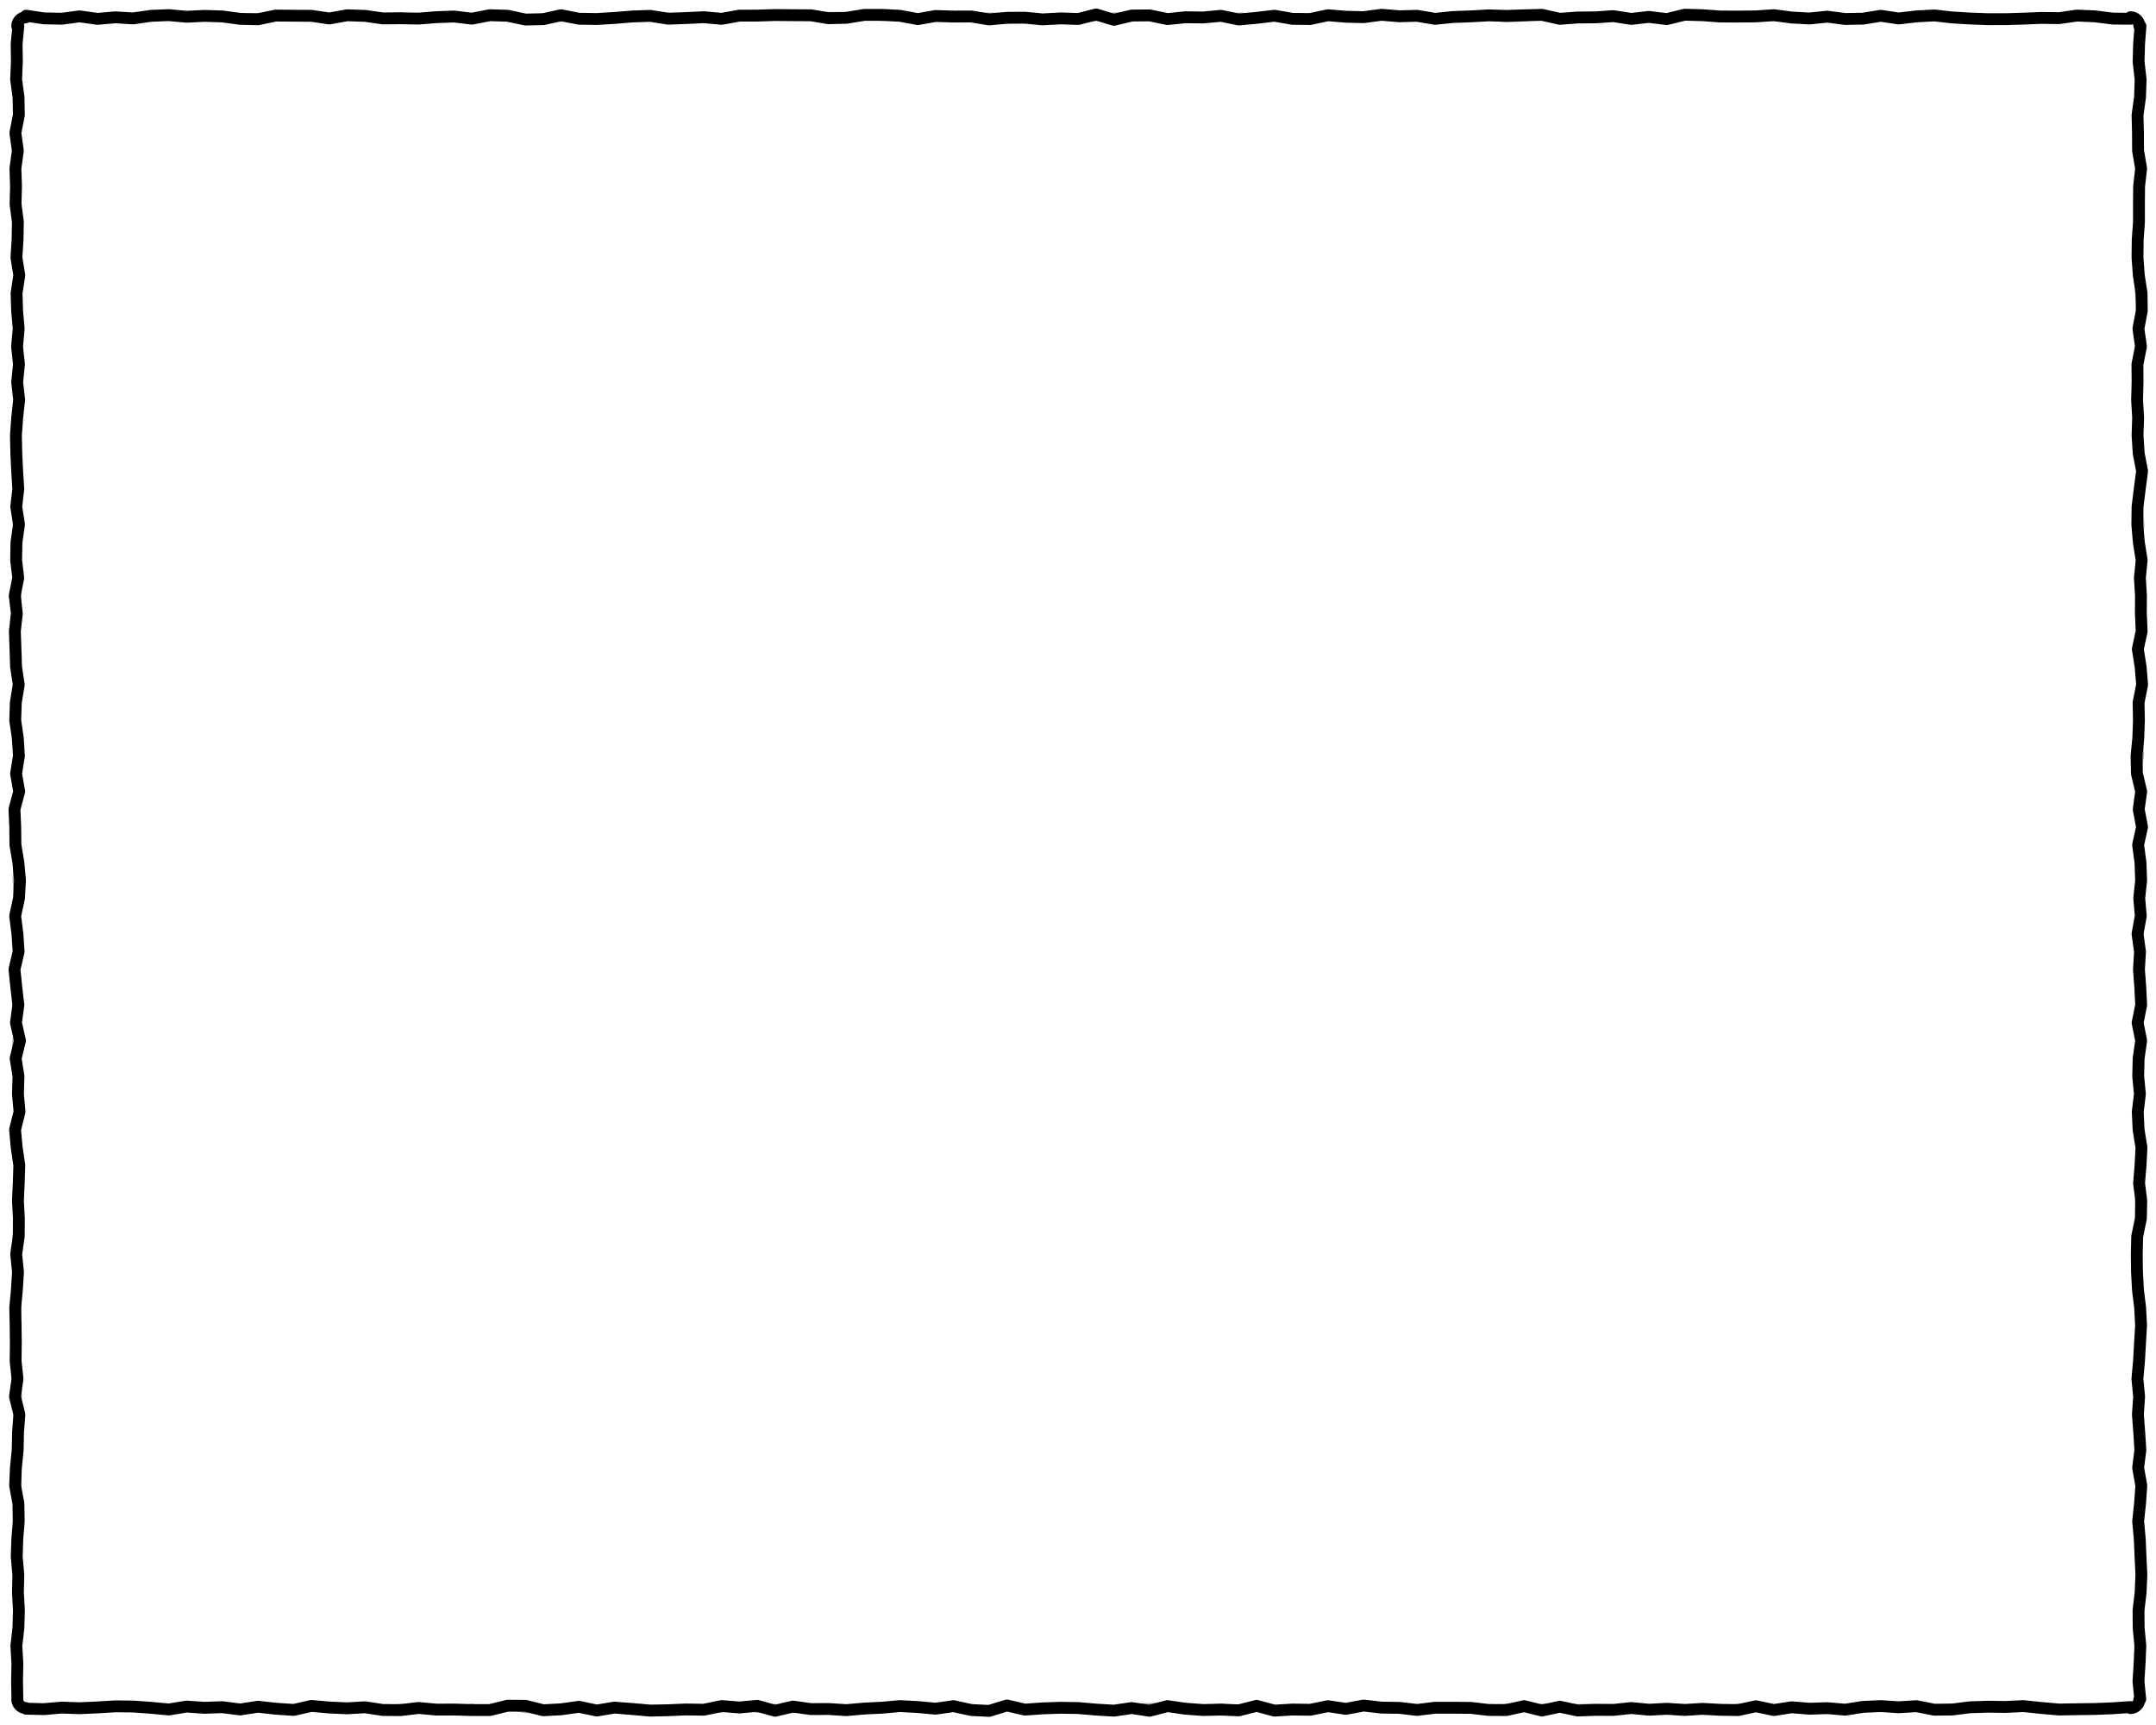
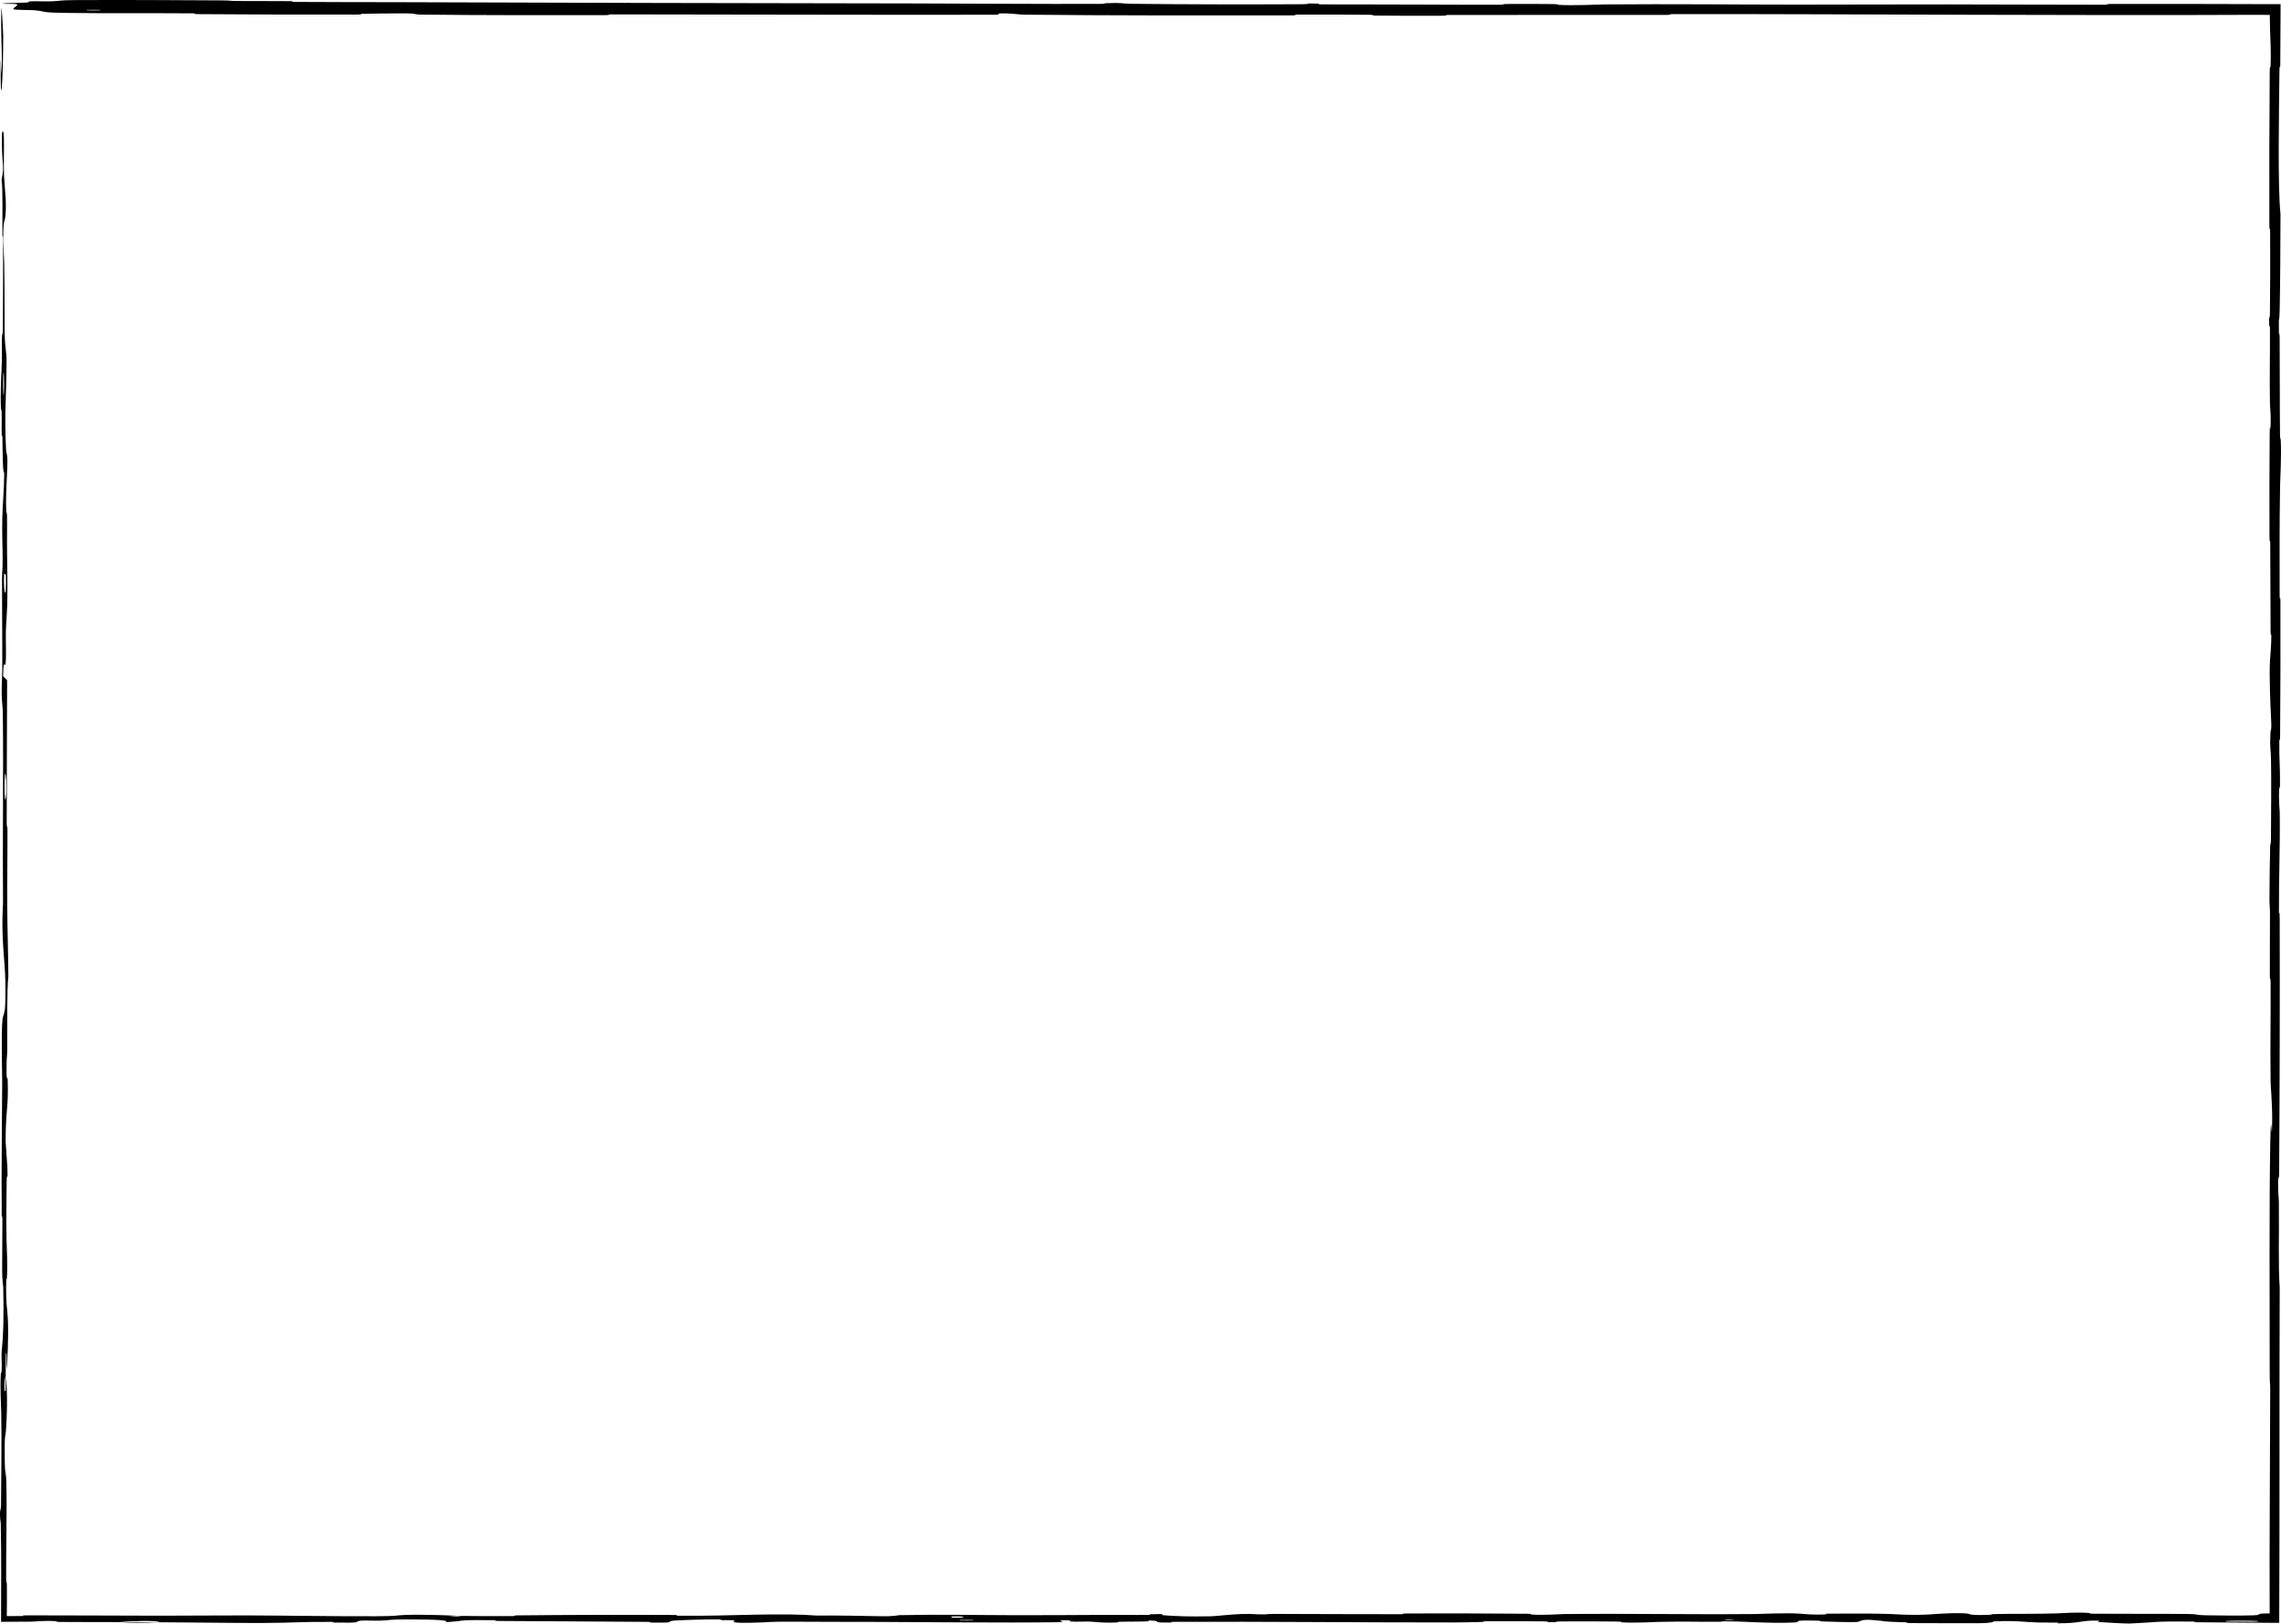
- <svg xmlns="http://www.w3.org/2000/svg" preserveAspectRatio="none" overflow="visible" width="1454" height="1163" viewBox="0 0 1454 1163">
-   <path d="M 11.60 17.60 L 11.80 16.05 L 12.40 14.60 L 13.36 13.36 L 14.60 12.40 L 16.05 11.80 L 17.60 11.60 L 17.60 10.60 L 29.63 12.38 L 41.65 12.63 L 53.68 11.04 L 65.71 12.72 L 77.74 11.68 L 89.76 12.41 L 101.79 10.69 L 113.82 10.20 L 125.84 11.30 L 137.87 10.71 L 149.90 11.08 L 161.93 12.71 L 173.95 12.99 L 185.98 10.49 L 198.01 10.61 L 210.03 10.67 L 222.06 12.45 L 234.09 10.30 L 246.12 10.70 L 258.14 12.42 L 270.17 12.31 L 282.20 12.55 L 294.22 11.58 L 306.25 11.15 L 318.28 12.60 L 330.31 10.25 L 342.33 10.63 L 354.36 13.18 L 366.39 12.91 L 378.41 10.27 L 390.44 12.64 L 402.47 12.82 L 414.49 12.09 L 426.52 11.11 L 438.55 10.70 L 450.58 12.61 L 462.60 12.18 L 474.63 11.60 L 486.66 12.69 L 498.68 10.56 L 510.71 10.52 L 522.74 10.14 L 534.77 10.25 L 546.79 10.31 L 558.82 12.28 L 570.85 12.00 L 582.87 10.05 L 594.90 10.03 L 606.93 10.66 L 618.96 12.88 L 630.98 10.79 L 643.01 11.16 L 655.04 11.13 L 667.06 13.09 L 679.09 12.01 L 691.12 11.93 L 703.15 13.07 L 715.17 12.40 L 727.20 12.80 L 739.23 9.74 L 751.25 13.36 L 763.28 10.48 L 775.31 10.38 L 787.34 12.86 L 799.36 11.64 L 811.39 11.78 L 823.42 10.68 L 835.44 13.14 L 847.47 12.04 L 859.50 10.60 L 871.53 12.70 L 883.55 12.83 L 895.58 10.28 L 907.61 11.29 L 919.63 11.57 L 931.66 9.97 L 943.69 10.97 L 955.72 10.66 L 967.74 12.71 L 979.77 11.48 L 991.80 11.04 L 1003.82 10.36 L 1015.85 10.73 L 1027.88 10.33 L 1039.91 10.01 L 1051.93 12.69 L 1063.96 11.80 L 1075.99 11.70 L 1088.01 10.88 L 1100.04 12.75 L 1112.07 11.40 L 1124.09 12.89 L 1136.12 9.92 L 1148.15 10.26 L 1160.18 11.13 L 1172.20 11.18 L 1184.23 11.05 L 1196.26 10.24 L 1208.28 11.81 L 1220.31 12.47 L 1232.34 11.24 L 1244.37 12.80 L 1256.39 12.58 L 1268.42 10.64 L 1280.45 12.46 L 1292.47 11.06 L 1304.50 10.41 L 1316.53 11.77 L 1328.56 12.48 L 1340.58 12.93 L 1352.61 12.91 L 1364.64 12.57 L 1376.66 12.08 L 1388.69 12.23 L 1400.72 10.51 L 1412.75 11.02 L 1424.77 12.53 L 1436.80 12.66 L 1436.80 11.60 L 1438.35 11.80 L 1439.80 12.40 L 1441.04 13.36 L 1442.00 14.60 L 1442.60 16.05 L 1442.80 17.60 L 1443.52 17.60 L 1442.60 29.60 L 1442.26 41.60 L 1443.63 53.61 L 1443.22 65.61 L 1441.55 77.61 L 1441.84 89.61 L 1441.91 101.61 L 1443.97 113.62 L 1442.61 125.62 L 1442.50 137.62 L 1442.52 149.62 L 1441.66 161.63 L 1441.53 173.63 L 1442.40 185.63 L 1444.26 197.63 L 1444.41 209.63 L 1442.14 221.64 L 1443.87 233.64 L 1441.48 245.64 L 1441.57 257.64 L 1441.25 269.64 L 1441.94 281.65 L 1441.56 293.65 L 1442.33 305.65 L 1444.61 317.65 L 1443.05 329.66 L 1441.56 341.66 L 1441.40 353.66 L 1442.42 365.66 L 1444.33 377.66 L 1443.14 389.67 L 1443.86 401.67 L 1443.78 413.67 L 1444.33 425.67 L 1441.74 437.67 L 1443.64 449.68 L 1444.64 461.68 L 1442.26 473.68 L 1442.49 485.68 L 1442.06 497.69 L 1440.87 509.69 L 1441.14 521.69 L 1444.01 533.69 L 1442.35 545.69 L 1444.58 557.70 L 1441.94 569.70 L 1443.55 581.70 L 1443.97 593.70 L 1442.70 605.70 L 1443.74 617.71 L 1441.54 629.71 L 1443.22 641.71 L 1442.51 653.71 L 1443.40 665.71 L 1444.00 677.72 L 1441.59 689.72 L 1444.00 701.72 L 1442.29 713.72 L 1441.99 725.73 L 1443.15 737.73 L 1441.69 749.73 L 1442.25 761.73 L 1444.18 773.73 L 1443.59 785.74 L 1442.58 797.74 L 1444.07 809.74 L 1443.79 821.74 L 1441.32 833.74 L 1441.03 845.75 L 1441.19 857.75 L 1441.83 869.75 L 1443.30 881.75 L 1443.93 893.76 L 1443.22 905.76 L 1442.55 917.76 L 1441.46 929.76 L 1442.62 941.76 L 1441.80 953.77 L 1442.69 965.77 L 1443.46 977.77 L 1441.95 989.77 L 1444.09 1001.77 L 1443.25 1013.78 L 1441.96 1025.78 L 1443.05 1037.78 L 1443.56 1049.78 L 1444.14 1061.79 L 1443.64 1073.79 L 1442.22 1085.79 L 1442.31 1097.79 L 1443.44 1109.79 L 1442.94 1121.80 L 1442.18 1133.80 L 1443.37 1145.80 L 1442.80 1145.80 L 1442.60 1147.35 L 1442.00 1148.80 L 1441.04 1150.04 L 1439.80 1151.00 L 1438.35 1151.60 L 1436.80 1151.80 L 1436.80 1151.10 L 1424.77 1151.92 L 1412.75 1152.40 L 1400.72 1152.55 L 1388.69 1152.76 L 1376.66 1151.72 L 1364.64 1150.45 L 1352.61 1151.03 L 1340.58 1150.87 L 1328.56 1151.25 L 1316.53 1152.76 L 1304.50 1152.88 L 1292.47 1150.51 L 1280.45 1151.24 L 1268.42 1150.45 L 1256.39 1150.98 L 1244.37 1152.86 L 1232.34 1151.84 L 1220.31 1152.23 L 1208.28 1151.24 L 1196.26 1153.11 L 1184.23 1150.56 L 1172.20 1153.13 L 1160.18 1152.96 L 1148.15 1152.30 L 1136.12 1153.05 L 1124.09 1152.27 L 1112.07 1152.89 L 1100.04 1151.76 L 1088.01 1153.03 L 1075.99 1153.00 L 1063.96 1153.42 L 1051.93 1150.87 L 1039.91 1153.46 L 1027.88 1150.48 L 1015.85 1153.12 L 1003.82 1153.05 L 991.80 1151.65 L 979.77 1151.57 L 967.74 1151.56 L 955.72 1153.04 L 943.69 1151.64 L 931.66 1151.47 L 919.63 1150.08 L 907.61 1152.32 L 895.58 1150.51 L 883.55 1152.94 L 871.53 1152.77 L 859.50 1153.51 L 847.47 1150.28 L 835.44 1153.32 L 823.42 1152.81 L 811.39 1153.09 L 799.36 1152.21 L 787.34 1150.47 L 775.31 1153.60 L 763.28 1151.76 L 751.25 1153.52 L 739.23 1152.82 L 727.20 1151.77 L 715.17 1151.58 L 703.15 1151.99 L 691.12 1152.83 L 679.09 1150.03 L 667.06 1153.69 L 655.04 1153.10 L 643.01 1150.49 L 630.98 1152.19 L 618.96 1151.09 L 606.93 1150.45 L 594.90 1151.53 L 582.87 1152.11 L 570.85 1153.17 L 558.82 1152.42 L 546.79 1152.46 L 534.77 1150.78 L 522.74 1153.59 L 510.71 1150.29 L 498.68 1151.39 L 486.66 1150.43 L 474.63 1152.90 L 462.60 1152.72 L 450.58 1153.23 L 438.55 1153.50 L 426.52 1152.46 L 414.49 1151.46 L 402.47 1153.44 L 390.44 1150.93 L 378.41 1152.61 L 366.39 1153.26 L 354.36 1150.26 L 342.33 1150.19 L 330.31 1153.12 L 318.28 1153.12 L 306.25 1152.78 L 294.22 1152.82 L 282.20 1151.70 L 270.17 1153.16 L 258.14 1153.07 L 246.12 1151.24 L 234.09 1151.95 L 222.06 1151.40 L 210.03 1150.33 L 198.01 1153.03 L 185.98 1152.21 L 173.95 1150.88 L 161.93 1152.73 L 149.90 1151.18 L 137.87 1151.60 L 125.84 1150.78 L 113.82 1152.73 L 101.79 1151.60 L 89.76 1150.74 L 77.74 1150.62 L 65.71 1151.34 L 53.68 1151.89 L 41.65 1151.46 L 29.63 1152.49 L 17.60 1152.21 L 17.60 1151.80 L 16.05 1151.60 L 14.60 1151.00 L 13.36 1150.04 L 12.40 1148.80 L 11.80 1147.35 L 11.60 1145.80 L 11.73 1145.80 L 11.50 1133.80 L 11.72 1121.80 L 11.04 1109.79 L 12.41 1097.79 L 12.75 1085.79 L 12.09 1073.79 L 12.37 1061.79 L 11.27 1049.78 L 11.67 1037.78 L 12.64 1025.78 L 12.40 1013.78 L 10.20 1001.77 L 10.73 989.77 L 11.92 977.77 L 12.16 965.77 L 13.08 953.77 L 10.10 941.76 L 11.80 929.76 L 10.52 917.76 L 10.69 905.76 L 10.54 893.76 L 10.26 881.75 L 11.39 869.75 L 12.14 857.75 L 10.91 845.75 L 12.64 833.74 L 12.73 821.74 L 12.10 809.74 L 12.64 797.74 L 13.01 785.74 L 11.25 773.73 L 10.15 761.73 L 13.17 749.73 L 12.10 737.73 L 12.46 725.73 L 10.54 713.72 L 13.49 701.72 L 10.76 689.72 L 12.39 677.72 L 11.01 665.71 L 9.75 653.71 L 12.56 641.71 L 11.76 629.71 L 10.22 617.71 L 12.80 605.70 L 13.48 593.70 L 12.41 581.70 L 10.40 569.70 L 10.27 557.70 L 9.75 545.69 L 12.95 533.69 L 10.84 521.69 L 12.76 509.69 L 12.00 497.69 L 10.26 485.68 L 10.68 473.68 L 12.64 461.68 L 10.83 449.68 L 10.44 437.67 L 10.02 425.67 L 11.36 413.67 L 9.92 401.67 L 12.30 389.67 L 10.87 377.66 L 11.11 365.66 L 12.81 353.66 L 10.96 341.66 L 12.34 329.66 L 11.57 317.65 L 11.01 305.65 L 10.74 293.65 L 11.59 281.65 L 12.91 269.64 L 11.58 257.64 L 12.79 245.64 L 11.51 233.64 L 12.60 221.64 L 11.54 209.63 L 11.17 197.63 L 13.02 185.63 L 11.08 173.63 L 11.84 161.63 L 12.06 149.62 L 10.49 137.62 L 10.81 125.62 L 10.40 113.62 L 12.02 101.61 L 10.37 89.61 L 12.72 77.61 L 12.50 65.61 L 10.87 53.61 L 11.38 41.60 L 11.22 29.60 L 12.36 17.60 Z" fill="none" stroke="#000" stroke-width="8.00" stroke-linejoin="round" stroke-linecap="round" opacity="1.0" />
-   <path d="M 11.60 17.60 L 11.80 16.05 L 12.40 14.60 L 13.36 13.36 L 14.60 12.40 L 16.05 11.80 L 17.60 11.60 L 17.60 11.50 L 29.63 11.02 L 41.65 10.81 L 53.68 11.32 L 65.71 10.72 L 77.74 10.83 L 89.76 10.63 L 101.79 12.11 L 113.82 11.44 L 125.84 12.67 L 137.87 11.17 L 149.90 12.20 L 161.93 11.41 L 173.95 10.38 L 185.98 11.24 L 198.01 10.83 L 210.03 12.18 L 222.06 12.27 L 234.09 10.17 L 246.12 10.02 L 258.14 10.86 L 270.17 10.12 L 282.20 12.63 L 294.22 12.60 L 306.25 12.75 L 318.28 12.44 L 330.31 11.55 L 342.33 11.62 L 354.36 12.71 L 366.39 10.77 L 378.41 13.02 L 390.44 10.66 L 402.47 12.08 L 414.49 10.46 L 426.52 11.34 L 438.55 12.54 L 450.58 10.22 L 462.60 12.38 L 474.63 10.88 L 486.66 12.74 L 498.68 12.24 L 510.71 9.96 L 522.74 12.04 L 534.77 11.87 L 546.79 12.10 L 558.82 9.75 L 570.85 10.02 L 582.87 10.63 L 594.90 12.41 L 606.93 11.71 L 618.96 13.25 L 630.98 11.59 L 643.01 10.92 L 655.04 10.42 L 667.06 10.21 L 679.09 10.51 L 691.12 12.83 L 703.15 11.94 L 715.17 13.48 L 727.20 12.49 L 739.23 12.59 L 751.25 10.14 L 763.28 10.18 L 775.31 9.94 L 787.34 10.95 L 799.36 11.92 L 811.39 10.29 L 823.42 12.79 L 835.44 10.17 L 847.47 11.01 L 859.50 12.27 L 871.53 11.86 L 883.55 12.56 L 895.58 10.47 L 907.61 12.41 L 919.63 10.64 L 931.66 10.44 L 943.69 10.49 L 955.72 11.85 L 967.74 11.12 L 979.77 12.34 L 991.80 10.85 L 1003.82 12.09 L 1015.85 13.19 L 1027.88 12.75 L 1039.91 10.87 L 1051.93 12.75 L 1063.96 10.65 L 1075.99 12.95 L 1088.01 10.83 L 1100.04 12.04 L 1112.07 11.23 L 1124.09 11.33 L 1136.12 10.56 L 1148.15 11.63 L 1160.18 10.65 L 1172.20 10.27 L 1184.23 10.90 L 1196.26 12.47 L 1208.28 12.53 L 1220.31 11.97 L 1232.34 11.55 L 1244.37 12.44 L 1256.39 12.66 L 1268.42 12.65 L 1280.45 11.29 L 1292.47 12.14 L 1304.50 11.58 L 1316.53 11.82 L 1328.56 11.67 L 1340.58 12.48 L 1352.61 11.37 L 1364.64 10.81 L 1376.66 12.51 L 1388.69 11.09 L 1400.72 11.00 L 1412.75 10.46 L 1424.77 11.12 L 1436.80 10.96 L 1436.80 11.60 L 1438.35 11.80 L 1439.80 12.40 L 1441.04 13.36 L 1442.00 14.60 L 1442.60 16.05 L 1442.80 17.60 L 1441.85 17.60 L 1442.82 29.60 L 1443.02 41.60 L 1442.33 53.61 L 1443.12 65.61 L 1442.45 77.61 L 1443.21 89.61 L 1443.13 101.61 L 1442.98 113.62 L 1443.65 125.62 L 1443.43 137.62 L 1442.13 149.62 L 1441.52 161.63 L 1441.30 173.63 L 1441.95 185.63 L 1441.48 197.63 L 1443.13 209.63 L 1442.45 221.64 L 1441.70 233.64 L 1441.77 245.64 L 1442.09 257.64 L 1441.98 269.64 L 1441.49 281.65 L 1442.44 293.65 L 1441.92 305.65 L 1444.29 317.65 L 1442.88 329.66 L 1442.80 341.66 L 1444.40 353.66 L 1443.25 365.66 L 1442.88 377.66 L 1441.90 389.67 L 1442.52 401.67 L 1443.83 413.67 L 1444.44 425.67 L 1443.75 437.67 L 1443.15 449.68 L 1444.27 461.68 L 1443.34 473.68 L 1444.31 485.68 L 1443.56 497.69 L 1444.12 509.69 L 1442.08 521.69 L 1443.24 533.69 L 1441.53 545.69 L 1444.00 557.70 L 1441.63 569.70 L 1442.99 581.70 L 1442.16 593.70 L 1441.48 605.70 L 1443.56 617.71 L 1443.95 629.71 L 1444.40 641.71 L 1443.63 653.71 L 1441.61 665.71 L 1442.93 677.72 L 1442.48 689.72 L 1442.00 701.72 L 1443.97 713.72 L 1442.50 725.73 L 1444.37 737.73 L 1441.98 749.73 L 1442.50 761.73 L 1444.01 773.73 L 1441.29 785.74 L 1443.74 797.74 L 1441.48 809.74 L 1441.85 821.74 L 1441.81 833.74 L 1441.97 845.75 L 1441.81 857.75 L 1442.41 869.75 L 1442.32 881.75 L 1442.14 893.76 L 1442.91 905.76 L 1441.61 917.76 L 1442.27 929.76 L 1441.96 941.76 L 1442.55 953.77 L 1444.00 965.77 L 1442.40 977.77 L 1443.81 989.77 L 1444.34 1001.77 L 1444.13 1013.78 L 1442.12 1025.78 L 1441.52 1037.78 L 1442.03 1049.78 L 1442.94 1061.79 L 1442.34 1073.79 L 1443.90 1085.79 L 1442.23 1097.79 L 1443.61 1109.79 L 1443.20 1121.80 L 1441.72 1133.80 L 1443.43 1145.80 L 1442.80 1145.80 L 1442.60 1147.35 L 1442.00 1148.80 L 1441.04 1150.04 L 1439.80 1151.00 L 1438.35 1151.60 L 1436.80 1151.80 L 1436.80 1151.01 L 1424.77 1151.85 L 1412.75 1151.47 L 1400.72 1152.70 L 1388.69 1153.17 L 1376.66 1152.56 L 1364.64 1151.21 L 1352.61 1151.18 L 1340.58 1152.74 L 1328.56 1150.90 L 1316.53 1150.42 L 1304.50 1152.19 L 1292.47 1152.68 L 1280.45 1151.63 L 1268.42 1151.41 L 1256.39 1152.64 L 1244.37 1152.53 L 1232.34 1152.01 L 1220.31 1151.19 L 1208.28 1152.62 L 1196.26 1151.57 L 1184.23 1151.31 L 1172.20 1150.50 L 1160.18 1152.86 L 1148.15 1152.08 L 1136.12 1150.94 L 1124.09 1150.25 L 1112.07 1153.02 L 1100.04 1152.93 L 1088.01 1150.97 L 1075.99 1150.65 L 1063.96 1150.83 L 1051.93 1150.70 L 1039.91 1150.56 L 1027.88 1152.92 L 1015.85 1150.40 L 1003.82 1153.34 L 991.80 1153.56 L 979.77 1150.53 L 967.74 1150.68 L 955.72 1153.38 L 943.69 1151.11 L 931.66 1152.60 L 919.63 1150.97 L 907.61 1152.23 L 895.58 1150.67 L 883.55 1153.19 L 871.53 1152.15 L 859.50 1151.48 L 847.47 1149.97 L 835.44 1152.74 L 823.42 1150.38 L 811.39 1152.11 L 799.36 1153.21 L 787.34 1149.94 L 775.31 1150.17 L 763.28 1150.68 L 751.25 1152.41 L 739.23 1152.76 L 727.20 1152.04 L 715.17 1152.79 L 703.15 1153.17 L 691.12 1152.93 L 679.09 1150.37 L 667.06 1152.97 L 655.04 1152.71 L 643.01 1149.95 L 630.98 1152.63 L 618.96 1150.03 L 606.93 1150.73 L 594.90 1150.21 L 582.87 1151.01 L 570.85 1152.49 L 558.82 1153.17 L 546.79 1150.91 L 534.77 1153.51 L 522.74 1150.71 L 510.71 1153.22 L 498.68 1150.48 L 486.66 1153.06 L 474.63 1153.37 L 462.60 1151.53 L 450.58 1152.07 L 438.55 1151.32 L 426.52 1150.12 L 414.49 1151.00 L 402.47 1152.88 L 390.44 1150.84 L 378.41 1150.71 L 366.39 1152.73 L 354.36 1153.45 L 342.33 1150.57 L 330.31 1153.15 L 318.28 1150.59 L 306.25 1153.08 L 294.22 1152.55 L 282.20 1151.36 L 270.17 1150.64 L 258.14 1152.38 L 246.12 1150.94 L 234.09 1152.78 L 222.06 1153.19 L 210.03 1152.37 L 198.01 1152.86 L 185.98 1152.47 L 173.95 1152.94 L 161.93 1152.68 L 149.90 1150.82 L 137.87 1151.20 L 125.84 1152.07 L 113.82 1152.93 L 101.79 1150.89 L 89.76 1152.61 L 77.74 1151.24 L 65.71 1153.12 L 53.68 1151.24 L 41.65 1150.71 L 29.63 1152.43 L 17.60 1152.66 L 17.60 1151.80 L 16.05 1151.60 L 14.60 1151.00 L 13.36 1150.04 L 12.40 1148.80 L 11.80 1147.35 L 11.60 1145.80 L 12.82 1145.80 L 12.85 1133.80 L 11.02 1121.80 L 12.96 1109.79 L 10.55 1097.79 L 10.62 1085.79 L 11.91 1073.79 L 11.20 1061.79 L 11.04 1049.78 L 10.78 1037.78 L 10.40 1025.78 L 10.54 1013.78 L 12.87 1001.77 L 12.65 989.77 L 11.46 977.77 L 10.85 965.77 L 10.90 953.77 L 13.00 941.76 L 12.70 929.76 L 10.80 917.76 L 12.60 905.76 L 11.74 893.76 L 12.75 881.75 L 12.61 869.75 L 12.96 857.75 L 10.58 845.75 L 10.13 833.74 L 13.30 821.74 L 10.46 809.74 L 11.66 797.74 L 11.87 785.74 L 12.73 773.73 L 10.44 761.73 L 11.34 749.73 L 12.16 737.73 L 11.68 725.73 L 9.71 713.72 L 10.21 701.72 L 11.61 689.72 L 9.90 677.72 L 12.74 665.71 L 10.40 653.71 L 11.56 641.71 L 13.50 629.71 L 9.79 617.71 L 11.37 605.70 L 10.24 593.70 L 10.77 581.70 L 12.09 569.70 L 11.96 557.70 L 11.46 545.69 L 12.84 533.69 L 12.27 521.69 L 13.35 509.69 L 10.99 497.69 L 12.14 485.68 L 10.48 473.68 L 12.01 461.68 L 10.59 449.68 L 10.93 437.67 L 11.60 425.67 L 12.92 413.67 L 12.69 401.67 L 12.31 389.67 L 11.84 377.66 L 13.09 365.66 L 10.23 353.66 L 12.34 341.66 L 12.38 329.66 L 12.34 317.65 L 10.42 305.65 L 12.55 293.65 L 13.10 281.65 L 12.81 269.64 L 12.61 257.64 L 12.38 245.64 L 12.25 233.64 L 13.00 221.64 L 12.29 209.63 L 11.24 197.63 L 10.77 185.63 L 10.58 173.63 L 12.22 161.63 L 12.36 149.62 L 11.06 137.62 L 12.42 125.62 L 11.95 113.62 L 10.64 101.61 L 10.21 89.61 L 12.41 77.61 L 11.33 65.61 L 12.17 53.61 L 10.91 41.60 L 11.50 29.60 L 11.29 17.60 Z" fill="none" stroke="#000" stroke-width="3.60" stroke-linejoin="round" stroke-linecap="round" opacity="0.35" />
+ <svg xmlns="http://www.w3.org/2000/svg" preserveAspectRatio="none" overflow="visible" style="display: block;" width="1444.14" height="1027.92" viewBox="0 0 1444.14 1027.92" fill="none">
+   <path id="Rectangle 188 (Stroke)" d="M48.389 0.051C75.971 -0.079 112.126 0.06 139.603 0.251C148.214 0.31 143.855 0.575 149.799 0.628C161.425 0.731 172.257 0.601 183.746 0.724C187.553 0.766 182.814 1.186 186.806 1.221C208.685 1.406 229.382 1.299 251.546 1.388C360.714 1.828 468.026 1.987 578.53 2.178C614.966 2.241 659.259 2.621 696.893 2.454C701.287 2.434 698.668 2.067 699.504 2.036C712.614 1.571 708.255 2.314 716.815 2.413C750.79 2.803 788.569 2.838 821.265 2.695C835.176 2.634 821.229 1.902 835.235 2.313C836.207 2.34 832.679 2.732 836.493 2.773C845.144 2.867 861.557 2.797 868.261 2.828C881.183 2.89 883.322 2.886 895.544 2.891C912.252 2.9 932.123 3.095 950.05 3.006C953.876 2.986 948.811 2.585 954.913 2.517C961.021 2.449 977.179 2.483 982.627 2.577C988.075 2.672 985.755 2.987 986.719 3.06C994.652 3.67 1013.34 2.825 1015.75 2.804C1059.59 2.448 1097.2 2.929 1138.35 2.928C1169.6 2.926 1203.01 2.766 1232.74 2.788C1268.16 2.816 1298.18 3.034 1332.59 2.996C1336.22 2.993 1331.97 2.521 1336.4 2.516C1371.56 2.475 1406.53 2.493 1441.51 2.637L1443.87 2.632L1443.87 5C1443.82 16.908 1443.76 28.817 1443.68 40.734C1443.65 45.44 1443.23 39.376 1443.17 44.076C1442.83 72.859 1442.02 118.402 1443.82 135.497C1443.75 154.994 1443.68 178.663 1443.31 196.106C1443.08 207.352 1442.63 196.429 1442.82 210.244C1442.86 213.359 1443.26 209.308 1443.29 213.981C1443.44 233.653 1443.31 255.146 1443.51 274.607C1443.55 278.566 1443.91 277.486 1443.97 278.607C1444.49 288.034 1443.64 303.725 1443.57 307.147C1443.11 333.196 1443.29 352.219 1443.28 376.486C1443.28 382.118 1443.75 375.461 1443.77 380.88C1443.84 408.984 1443.8 438.098 1443.58 465.616C1443.54 471.737 1443.13 466.108 1443.09 469.033C1442.9 481.931 1443.67 484.79 1443.5 497.159C1443.47 499.767 1443.12 498.298 1443.08 498.774C1442.48 506.219 1443.33 512.688 1443.35 514.603C1443.6 538.825 1442.72 554.308 1442.85 577.708C1442.86 580.507 1443.3 574.195 1443.32 582.065C1443.44 634.49 1443.32 689.936 1442.97 741.829C1442.91 749.897 1442.58 744.139 1442.54 744.646C1441.91 752.92 1442.76 758.275 1442.79 760.905C1443.02 781.66 1442.31 801.048 1443.32 815.149C1443.04 885.679 1443.35 955.949 1443.02 1026L1443.02 1027.51L1441.51 1027.51C1424.26 1027.43 1407.02 1027.3 1389.79 1027.12C1388.69 1027.11 1390.67 1026.7 1388.46 1026.68C1361.84 1026.44 1366.95 1027.09 1349.33 1027.89C1344.9 1028.09 1331.4 1027.13 1330.2 1027.06C1325.85 1026.8 1330.36 1026.17 1328.9 1026.12C1316.85 1025.73 1318.81 1027.79 1302.54 1027.79C1302.03 1027.79 1304.17 1027.41 1302.81 1027.37C1298.56 1027.25 1294.36 1027.4 1290.21 1027.27C1280.71 1026.97 1277.32 1025.97 1262.81 1026.55C1260.98 1026.63 1263.78 1027.79 1249.26 1027.74C1243.47 1027.72 1217.84 1027.74 1210.65 1027.66C1203.48 1027.58 1208.4 1027.21 1207.89 1027.19C1188.56 1026.69 1195.89 1026.49 1186.21 1025.75C1176.52 1025.02 1179.21 1026.77 1175.26 1026.96C1171.31 1027.16 1157.13 1026.75 1153.65 1026.6C1150.17 1026.46 1154.51 1026.22 1151.41 1026.14C1130.89 1025.61 1142.41 1027.01 1135.64 1027.29C1119.7 1027.95 1107.28 1026.65 1092.68 1026.52C1088.73 1026.49 1091.96 1026.78 1088.44 1026.81C1074.51 1026.92 1066.13 1026.51 1050.29 1026.88C1047.7 1026.94 1034.88 1027.72 1026.59 1027.15C1025.42 1027.07 1028.75 1026.74 1022.82 1026.67C1013.95 1026.56 997.972 1026.49 988.439 1026.6C981.402 1026.68 989.468 1027.21 980.61 1027.05C976.673 1026.97 983.97 1026.66 976.573 1026.55C969.216 1026.44 950.404 1026.45 943.246 1026.46C936.101 1026.47 940.011 1026.88 939.434 1026.9C935.94 1027.06 922.23 1027.25 921.015 1027.25C859.892 1027.3 803.525 1026.62 744.013 1026.85C739.344 1026.86 742.454 1027.29 741.742 1027.3C725.754 1027.48 738.359 1026.34 727.19 1025.96C728.804 1026.83 722.211 1026.67 710.949 1026.77C705.522 1026.81 708.477 1027.15 707.982 1027.18C699.934 1027.69 694.33 1027.03 692.886 1026.9C687.557 1026.4 681.756 1026.99 678.129 1026.66C674.504 1026.33 682.846 1025.84 672.046 1025.85C669.017 1026.16 677.035 1026.97 668.835 1027.1C637.894 1027.6 580.137 1026.96 555.259 1026.9C530.43 1026.83 522.411 1026.89 507.943 1026.78C481.81 1026.57 491.387 1027.17 475.161 1027.45C458.887 1027.72 466.797 1026.24 464.458 1025.93C462.162 1025.61 459.654 1025.94 456.798 1025.76C453.95 1025.59 460.114 1025.37 453.418 1025.3C446.718 1025.24 428.401 1025.8 426.024 1026.14C421.003 1026.84 429.258 1027.58 411.529 1027.32C410.51 1027.31 413.818 1026.92 409.914 1026.88C378.903 1026.58 346.687 1026.56 315.715 1026.3C311.457 1026.26 315.264 1025.83 312.786 1025.8C286.97 1025.52 296.199 1026.25 282.05 1027.06C285.226 1025.98 277.402 1025.32 257.81 1025.32C246.032 1025.31 248.06 1025.78 240.442 1026.12C238.157 1026.22 229.824 1025.89 228.313 1026.11C223.333 1026.84 231.182 1027.65 210.982 1027.33C210.097 1027.31 212.918 1026.91 209.856 1026.89C190.061 1026.73 187.692 1027.49 166.296 1027.58C149.524 1027.65 119.695 1027.19 100.598 1027.12C100.999 1025.9 82.962 1026.18 75.645 1027.02C63.252 1026.98 49.865 1027.03 37.886 1026.92C33.764 1026.88 36.472 1026.53 35.953 1026.49C27.981 1025.89 22.593 1026.71 19.918 1026.74C13.556 1026.81 7.452 1026.83 1.508 1026.83L0.678 1026.83L0.676 1026C0.671 1004.86 0.944 985.723 0.473 964.125C0.452 963.143 -0.391 961.551 0.224 954.154C0.267 953.677 0.651 962.814 0.68 949.799C0.71 936.78 1.162 912.238 0.771 894.165C0.677 889.791 -0.007 878.729 0.527 869.851C0.6 868.668 0.842 869.961 0.976 868.254C1.405 862.734 0.553 859.721 1.276 853.233C1.999 846.746 2.542 833.251 2.043 815.024C2.028 814.444 1.353 810.129 1.364 804.398C1.382 795.247 1.522 782.257 1.517 772.703C1.515 768.129 1.096 771.056 1.089 770.263C0.854 739.505 1.227 717.614 1.389 684.663C1.42 678.623 0.849 661.264 1.301 649.57C1.795 636.731 3.852 649.925 3.362 620.411C3.166 608.507 0.556 593.437 1.908 572.045C1.573 530.556 2.265 492.187 1.787 450.583C1.766 448.712 1.037 442.796 1.047 438.398C1.063 431.868 1.403 428.283 1.426 423.62C1.528 404.083 1.238 386.204 1.283 367.367C1.299 360.216 1.651 362.716 1.671 354.187C1.69 345.662 1.226 339.978 1.45 328.426C1.621 319.702 2.569 310.979 2.679 299.398C1.745 298.957 1.764 291.004 1.517 276.867C1.469 274.15 1.144 277.064 1.104 275.778C0.937 270.547 1.207 265.706 1.024 260.739C0.98 259.531 0.661 259.473 0.607 258.485C0.137 250.086 0.855 236.247 0.98 233.87C1.455 224.761 1.039 220.505 1.226 213.518C1.413 206.542 1.647 216.972 1.76 208.823C1.995 191.933 1.943 170.231 1.958 153.077C1.962 146.233 1.536 150.903 1.527 149.923C1.419 135.77 1.872 121.458 1.023 113.61C3.218 103.798 0.81 105.076 1.25 84.846C1.285 83.252 2.323 81.225 2.475 87.343C2.628 93.46 2.303 102.738 2.541 111.226C2.596 113.236 3.569 124.749 3.628 126.321C4.088 138.628 2.537 140.372 2.452 141.023C1.533 148.407 2.581 162.477 2.653 166.183C2.985 183.134 2.766 197.537 3.003 211.715C3.156 220.988 4.171 221.895 4.14 229.177C4.038 253.382 2.621 261.831 3.849 284.641C4.111 289.532 5.222 284.671 4.349 302.196C4.294 303.298 3.496 316.309 4.001 323.826C4.064 324.77 4.388 324.74 4.415 325.985C4.591 334.33 4.333 339.896 4.457 348.986C4.58 358.076 4.764 369.006 4.654 379.384C4.588 385.638 3.985 393.664 3.838 396.658C3.412 405.112 4.11 414.177 3.595 419.415C3.078 424.696 2.292 414.371 1.958 428.221C2.798 428.734 3.661 429.912 4.507 430.736C4.477 461.088 4.205 490.952 4.242 521.405C4.247 525.181 4.699 521.32 4.717 525.367C4.788 542.443 4.466 557.359 4.594 575.067C4.695 588.775 5.174 603.806 5.295 618.14C4.333 626.895 4.66 648.165 4.572 663.615C4.542 669.027 4.285 668.666 4.201 672.515C3.891 687.036 4.741 680.232 4.875 684.212C5.446 701.292 3.522 702.754 3.569 722.891C3.571 723.957 4.596 736.998 4.66 738.794C5.076 750.206 4.303 740.683 4.227 747.825C4.089 760.865 3.844 769.927 4.144 785.227C4.233 789.688 4.873 800.39 4.379 809.054C4.314 810.193 3.975 809.564 3.955 810.481C3.624 827.085 4.689 827.523 5.05 837.011C5.41 846.501 4.675 861.16 4.463 864.143C3.915 871.944 4.228 858.171 4.175 857.74C3.534 852.776 3.645 863.465 3.591 871.634C2.546 872.817 2.609 884.239 3.539 880.102C3.64 879.628 3.543 873.274 3.591 871.634C4.615 878.804 4.746 891.359 3.789 905.225C3.34 911.715 2.817 905.58 3.009 925.296C3.095 934.244 3.814 930.786 4.01 938.683C4.458 956.723 3.787 980.167 3.892 998.767C3.931 1005.52 4.324 998.941 4.364 1003.55C4.424 1010.39 4.359 1016.77 4.315 1023.22C7.601 1023.23 10.941 1023.22 14.398 1023.18C15.511 1023.17 12.79 1022.75 16.613 1022.75C45.6 1022.7 70.84 1022.97 101.105 1022.97C115.728 1022.98 141.872 1022.75 157.02 1022.79C183.274 1022.87 215.572 1023.47 238.001 1023.32C252.629 1023.23 249.42 1022.82 255.688 1022.54C267.783 1021.99 289.193 1022.97 292.076 1023.12C292.164 1023.13 279.577 1023.22 286.293 1023.43C290.197 1023.87 291.934 1023.12 292.076 1023.12C293.969 1023.22 319.115 1023.31 324.108 1023.23C326.821 1023.19 325.303 1022.8 326.717 1022.78C360.342 1022.43 394.024 1022.34 428.127 1022.52C428.727 1022.53 427.823 1022.96 429.234 1022.98C448.977 1023.17 461.619 1022.64 477.902 1022.32C494.182 1022 507.093 1022.11 516.73 1022.86C529.014 1022.76 546.638 1023.09 556.78 1023.29C566.921 1023.5 568.336 1022.65 569.228 1022.63C597.06 1022.09 613.149 1022.58 642.023 1022.65C655.751 1022.69 682.981 1022.57 697.844 1022.47C709.59 1022.4 716.667 1022.6 727.491 1022.47C728.955 1022.45 727.476 1022.08 727.923 1022.06C740.002 1021.61 734.197 1022.53 736.691 1022.7C745.733 1023.3 751.32 1023.62 766.789 1023.34C770.357 1023.27 780.75 1021.94 787.255 1021.86C795.711 1021.76 792.52 1022.24 801.375 1022.13C802.132 1022.12 801.976 1021.82 807.439 1021.84C832.806 1021.89 860.463 1022.06 886.824 1022.03C890.425 1022.03 885.808 1021.56 891.01 1021.55C915.423 1021.5 942.181 1021.51 965.965 1021.73C971.819 1021.79 968.149 1022.11 969.42 1022.21C977.221 1022.8 988.284 1021.95 990.11 1021.93C1033.66 1021.52 1066.98 1022.29 1111.37 1021.92C1113.78 1021.9 1132.38 1020.99 1140.68 1021.77C1141.25 1021.82 1149.45 1022.63 1156.71 1022.08C1157.16 1022.04 1152.05 1021.63 1160.97 1021.67C1169.9 1021.71 1184.26 1021.44 1196.53 1021.89C1200.42 1022.04 1209.6 1022.84 1221.19 1022.2C1221.94 1022.15 1239.83 1020.71 1246.21 1021.71C1247.25 1021.87 1246.17 1022.92 1260 1022.38C1262.64 1022.28 1257.84 1022.04 1264.8 1021.9C1275.47 1021.67 1289.6 1021.95 1302.71 1021.48C1305 1021.4 1314.73 1020.68 1322.54 1021.23C1323.76 1021.31 1321.44 1021.66 1325.56 1021.7C1345.17 1021.89 1365.7 1021.66 1385.61 1021.9C1392.66 1021.99 1389.05 1022.56 1396.4 1022.71C1403.76 1022.86 1418.57 1023.01 1426.26 1022.75C1433.93 1022.49 1425.6 1021.59 1436.97 1021.51C1436.76 974.428 1437.24 927.719 1437.31 880.659C1437.32 873.239 1437 879.39 1436.99 868.454C1436.97 828.136 1436.66 758.526 1437.35 723.541C1437.9 695.51 1438.32 730.786 1438.55 709.365C1438.66 699.03 1437.6 687.848 1437.57 685.352C1437.23 660.976 1437.7 644.034 1437.56 622.095C1437.53 617.564 1437.1 622.007 1437.08 618.152C1437 604.982 1437.19 591.139 1437.16 578.554C1437.14 572.908 1436.82 573.947 1436.84 568.752C1436.9 556.321 1437.04 545.328 1437.34 533.209C1437.37 532.107 1437.78 539.552 1437.79 530.356C1437.81 515.47 1438.12 496.993 1437.8 479.867C1437.71 474.786 1436.96 474.586 1437.48 463.663C1437.59 461.372 1438.48 464.295 1437.71 451.571C1437.58 449.431 1436.54 428.058 1437.21 417.568C1437.39 414.801 1438.12 407.738 1438 401.627C1437.99 400.8 1437.58 404.117 1437.55 399.055C1437.41 381.209 1437.46 362.506 1437.33 344.173C1437.3 339.277 1436.88 346.569 1436.85 339.273C1436.74 319.207 1436.85 294.154 1436.98 274.532C1437.02 267.299 1437.37 272.299 1437.41 271.773C1438.01 263.308 1437.19 258.303 1437.14 255.494C1436.86 238.021 1437.24 224.716 1437.14 208.61C1437.11 204.166 1436.72 207.316 1436.69 206.433C1436.35 197.257 1437.05 204.092 1437.13 198.283C1437.35 182.012 1437.32 163.874 1437.27 147.419C1437.25 141.376 1436.79 148.168 1436.78 142.744C1436.7 110.641 1436.75 77.266 1437 45.936C1437.04 40.036 1437.39 43.747 1437.47 42.518C1438.03 34.044 1437.27 21.625 1437.2 18.767C1437.11 15.138 1437.07 12.129 1437.05 9.427C1433.69 9.398 1430.21 9.367 1425.76 9.39C1369.7 9.677 1300.49 9.472 1247.57 9.346C1178.62 9.183 1125.12 8.85 1059.36 8.937C1055.18 8.942 1059.4 9.407 1055.8 9.417C1009.29 9.529 963.495 9.348 916.891 9.482C913.068 9.493 918.579 9.933 912.442 9.964C899.851 10.031 883.902 10.007 871.172 9.866C864.963 9.798 873.291 9.421 867.041 9.36C852.488 9.219 836.889 9.187 821.941 9.258C815.58 9.289 825.177 9.739 816.91 9.744C760.588 9.789 705.273 9.867 648.357 9.283C644.455 9.243 641.032 8.326 632.736 8.502C632.111 8.756 632.145 9.055 631.872 9.327C549.882 9.474 468.728 9.157 386.508 9.107C383.041 9.106 389.032 9.591 382.321 9.59C343.476 9.583 305.756 9.717 266.022 9.234C262.08 9.187 264.102 8.333 252.485 8.462C250.436 8.486 232.938 8.6 228.414 8.785C227.8 8.813 230.991 9.212 225.353 9.224C192.587 9.284 158.25 9.193 125.541 8.949C120.262 8.909 125.883 8.484 122.123 8.452C95.451 8.227 66.441 8.55 40.955 8.164C23.896 7.905 30.211 7.171 21.146 6.448C19.864 6.346 9.3 6.33 8.754 5.91C7.352 4.853 12.468 3.696 10.369 2.569C9.925 2.327 -4.222 2.588 4.154 2.002C4.743 1.963 14.996 1.768 17.522 1.569C19.281 1.432 16.112 1.004 19.7 0.828C23.288 0.652 27.232 1.011 33.181 0.804C39.128 0.594 36.513 0.108 48.389 0.051ZM75.682 1027.02C83.854 1027.05 92.081 1027.06 100.298 1027.09C92.074 1027.56 82.237 1027.62 75.682 1027.02ZM1428.44 1026.76C1437.56 1025.98 1402.2 1025.9 1409.96 1026.71C1410.38 1026.76 1427.86 1026.8 1428.44 1026.76ZM615.755 1026.01C619.836 1025.54 604.654 1025.5 607.85 1025.99C608.038 1026.01 615.564 1026.03 615.755 1026.01ZM1097.77 1025.71C1097.4 1025.3 1089.83 1025.42 1092.29 1025.79C1092.45 1025.81 1097.87 1025.83 1097.77 1025.71ZM602.443 1024.19C611.833 1024.6 613.219 1023.11 603.062 1023.46C602.571 1023.48 601.959 1024.17 602.443 1024.19ZM3.896 502.799C4.405 494.14 3.277 487.042 3.077 490.782C2.417 503.058 3.387 511.459 3.896 502.799ZM3.767 364.72C3.743 363.826 2.626 362.643 2.595 363.482C2.075 377.829 4.196 380.087 3.767 364.72ZM2.472 248.966C2.759 244.485 2.428 231.578 2.071 237.156C1.784 241.635 2.116 254.531 2.472 248.966ZM0.907 5.273C1.015 2.583 2.055 20.641 2.05 22.509C2.049 22.49 2.047 22.472 2.047 22.453C1.967 54.174 0.215 73.407 0.413 38.863C0.449 32.608 0.972 52.345 1.13 44.383C1.417 29.814 0.318 20.14 0.907 5.273ZM55.281 6.224C51.237 6.699 66.421 6.737 63.185 6.243C63.056 6.223 55.47 6.204 55.281 6.224Z" fill="black" />
</svg>
